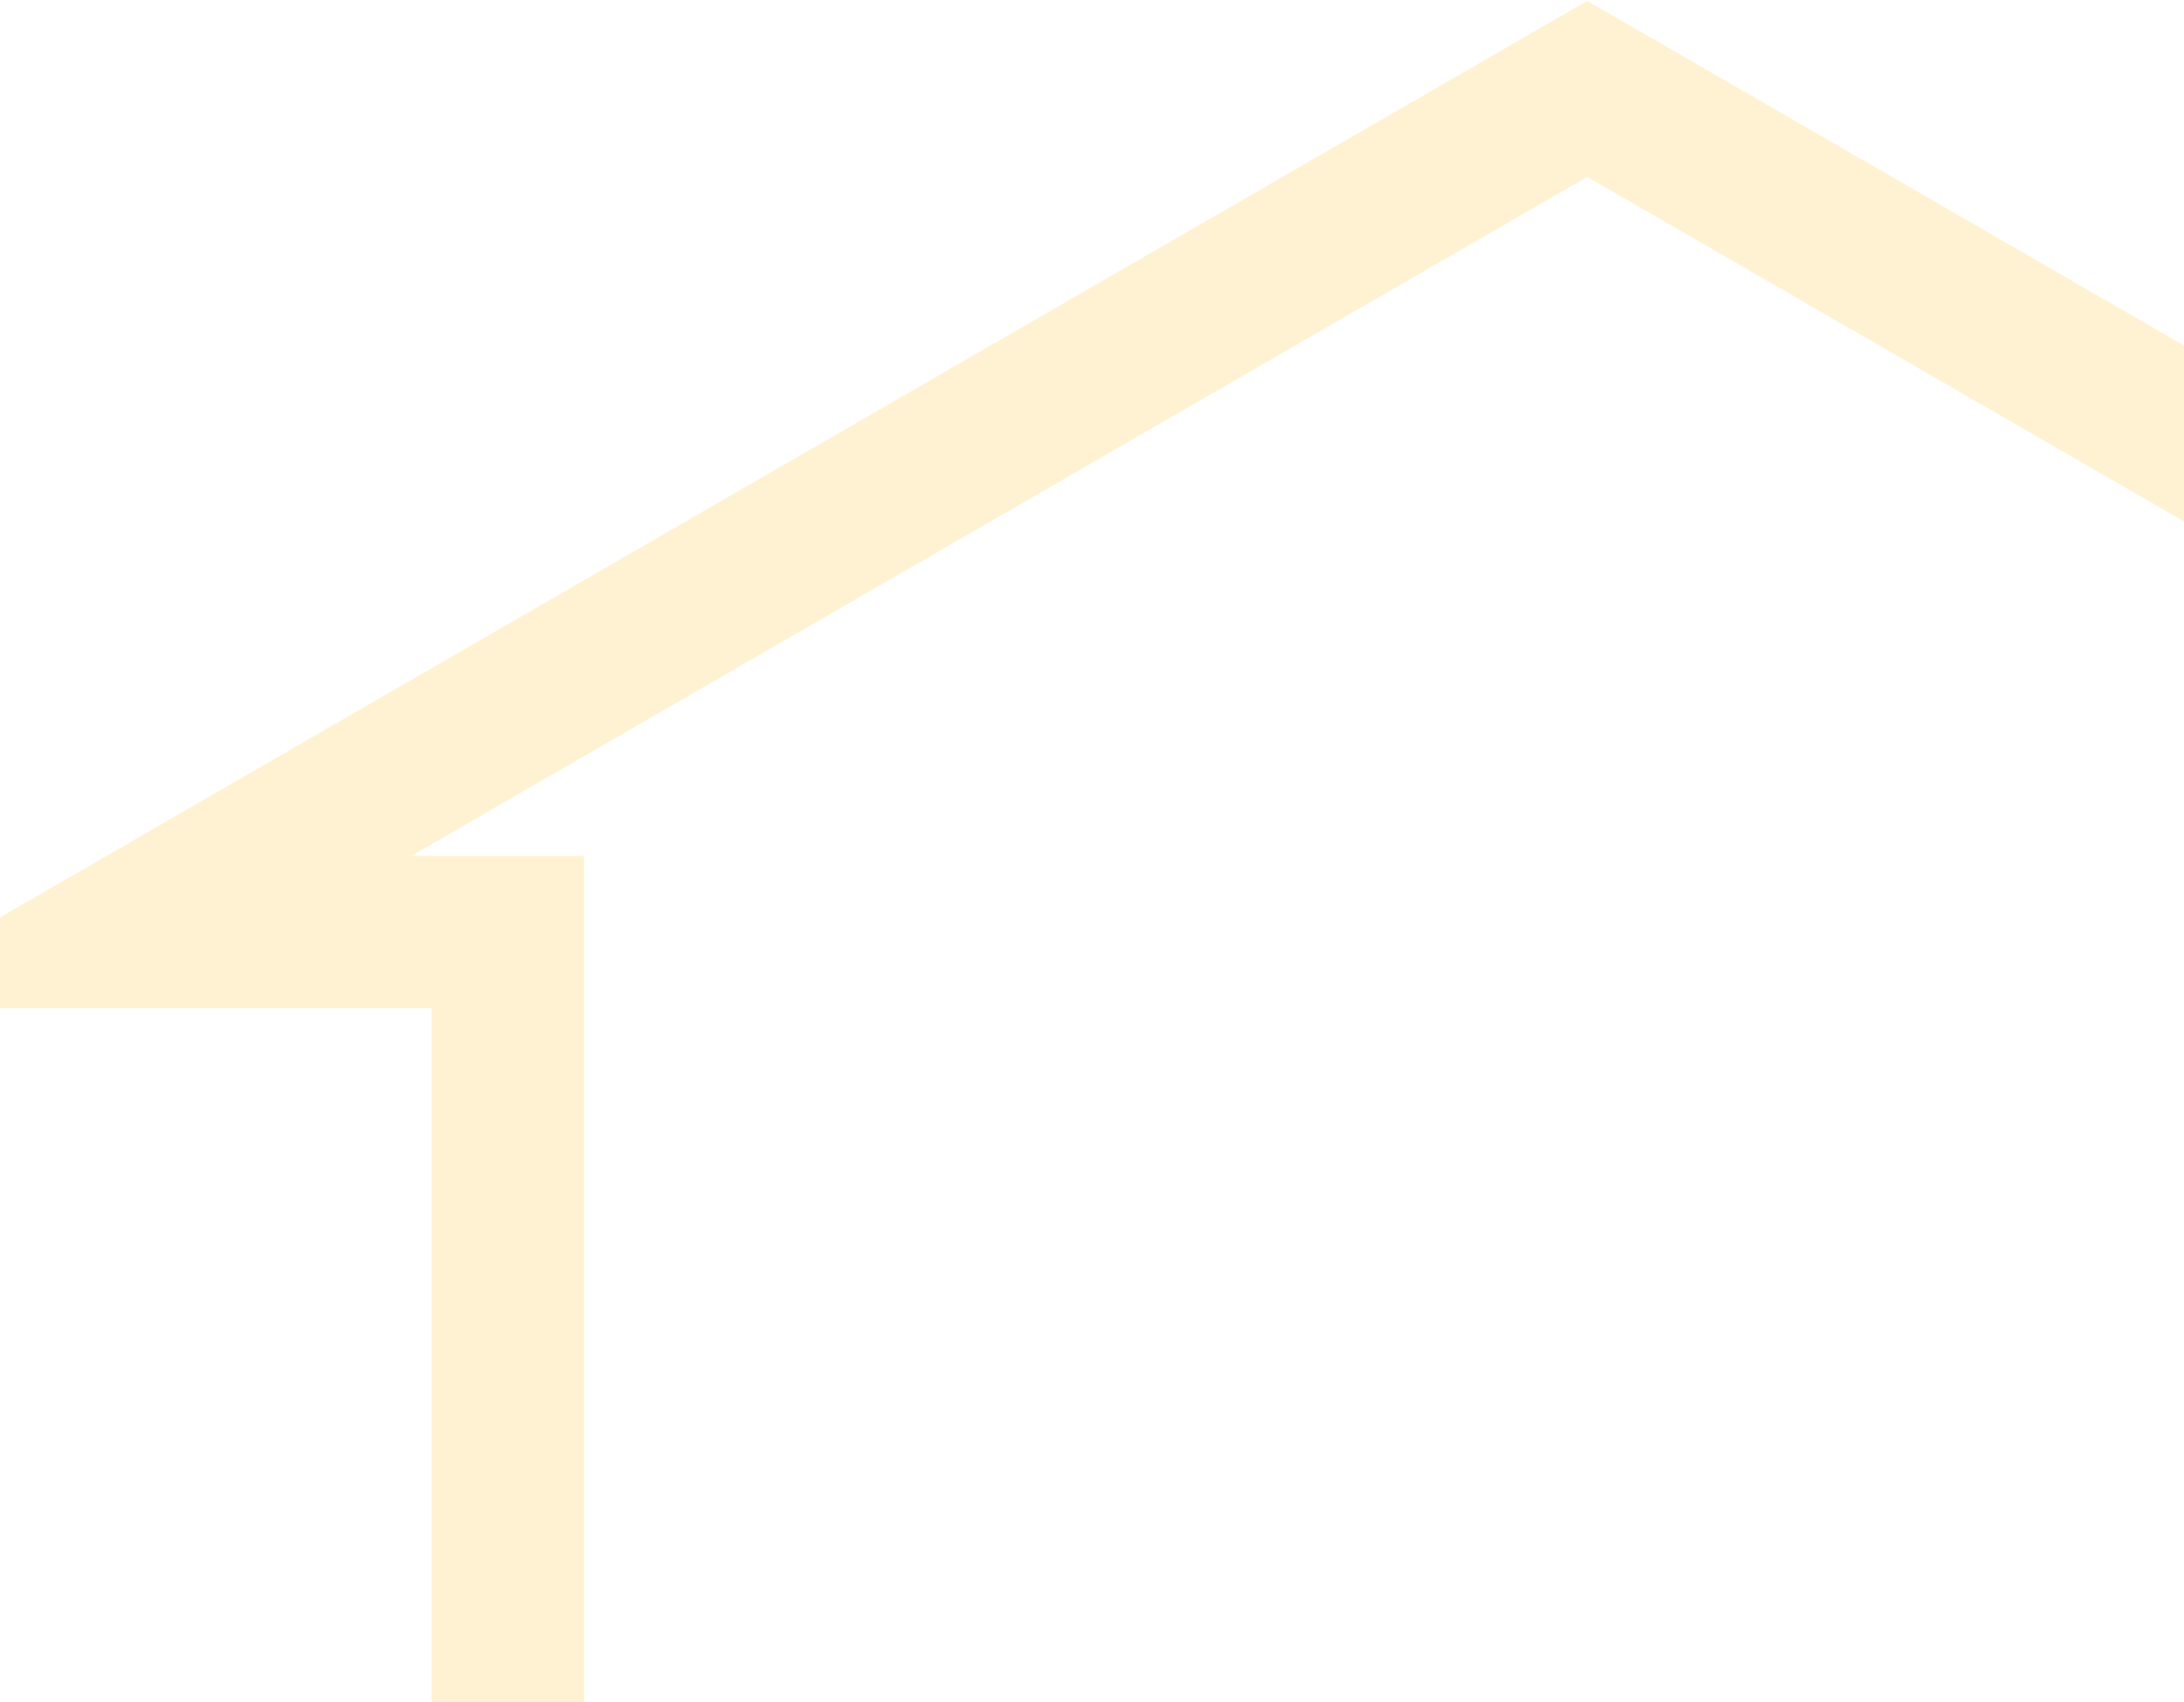
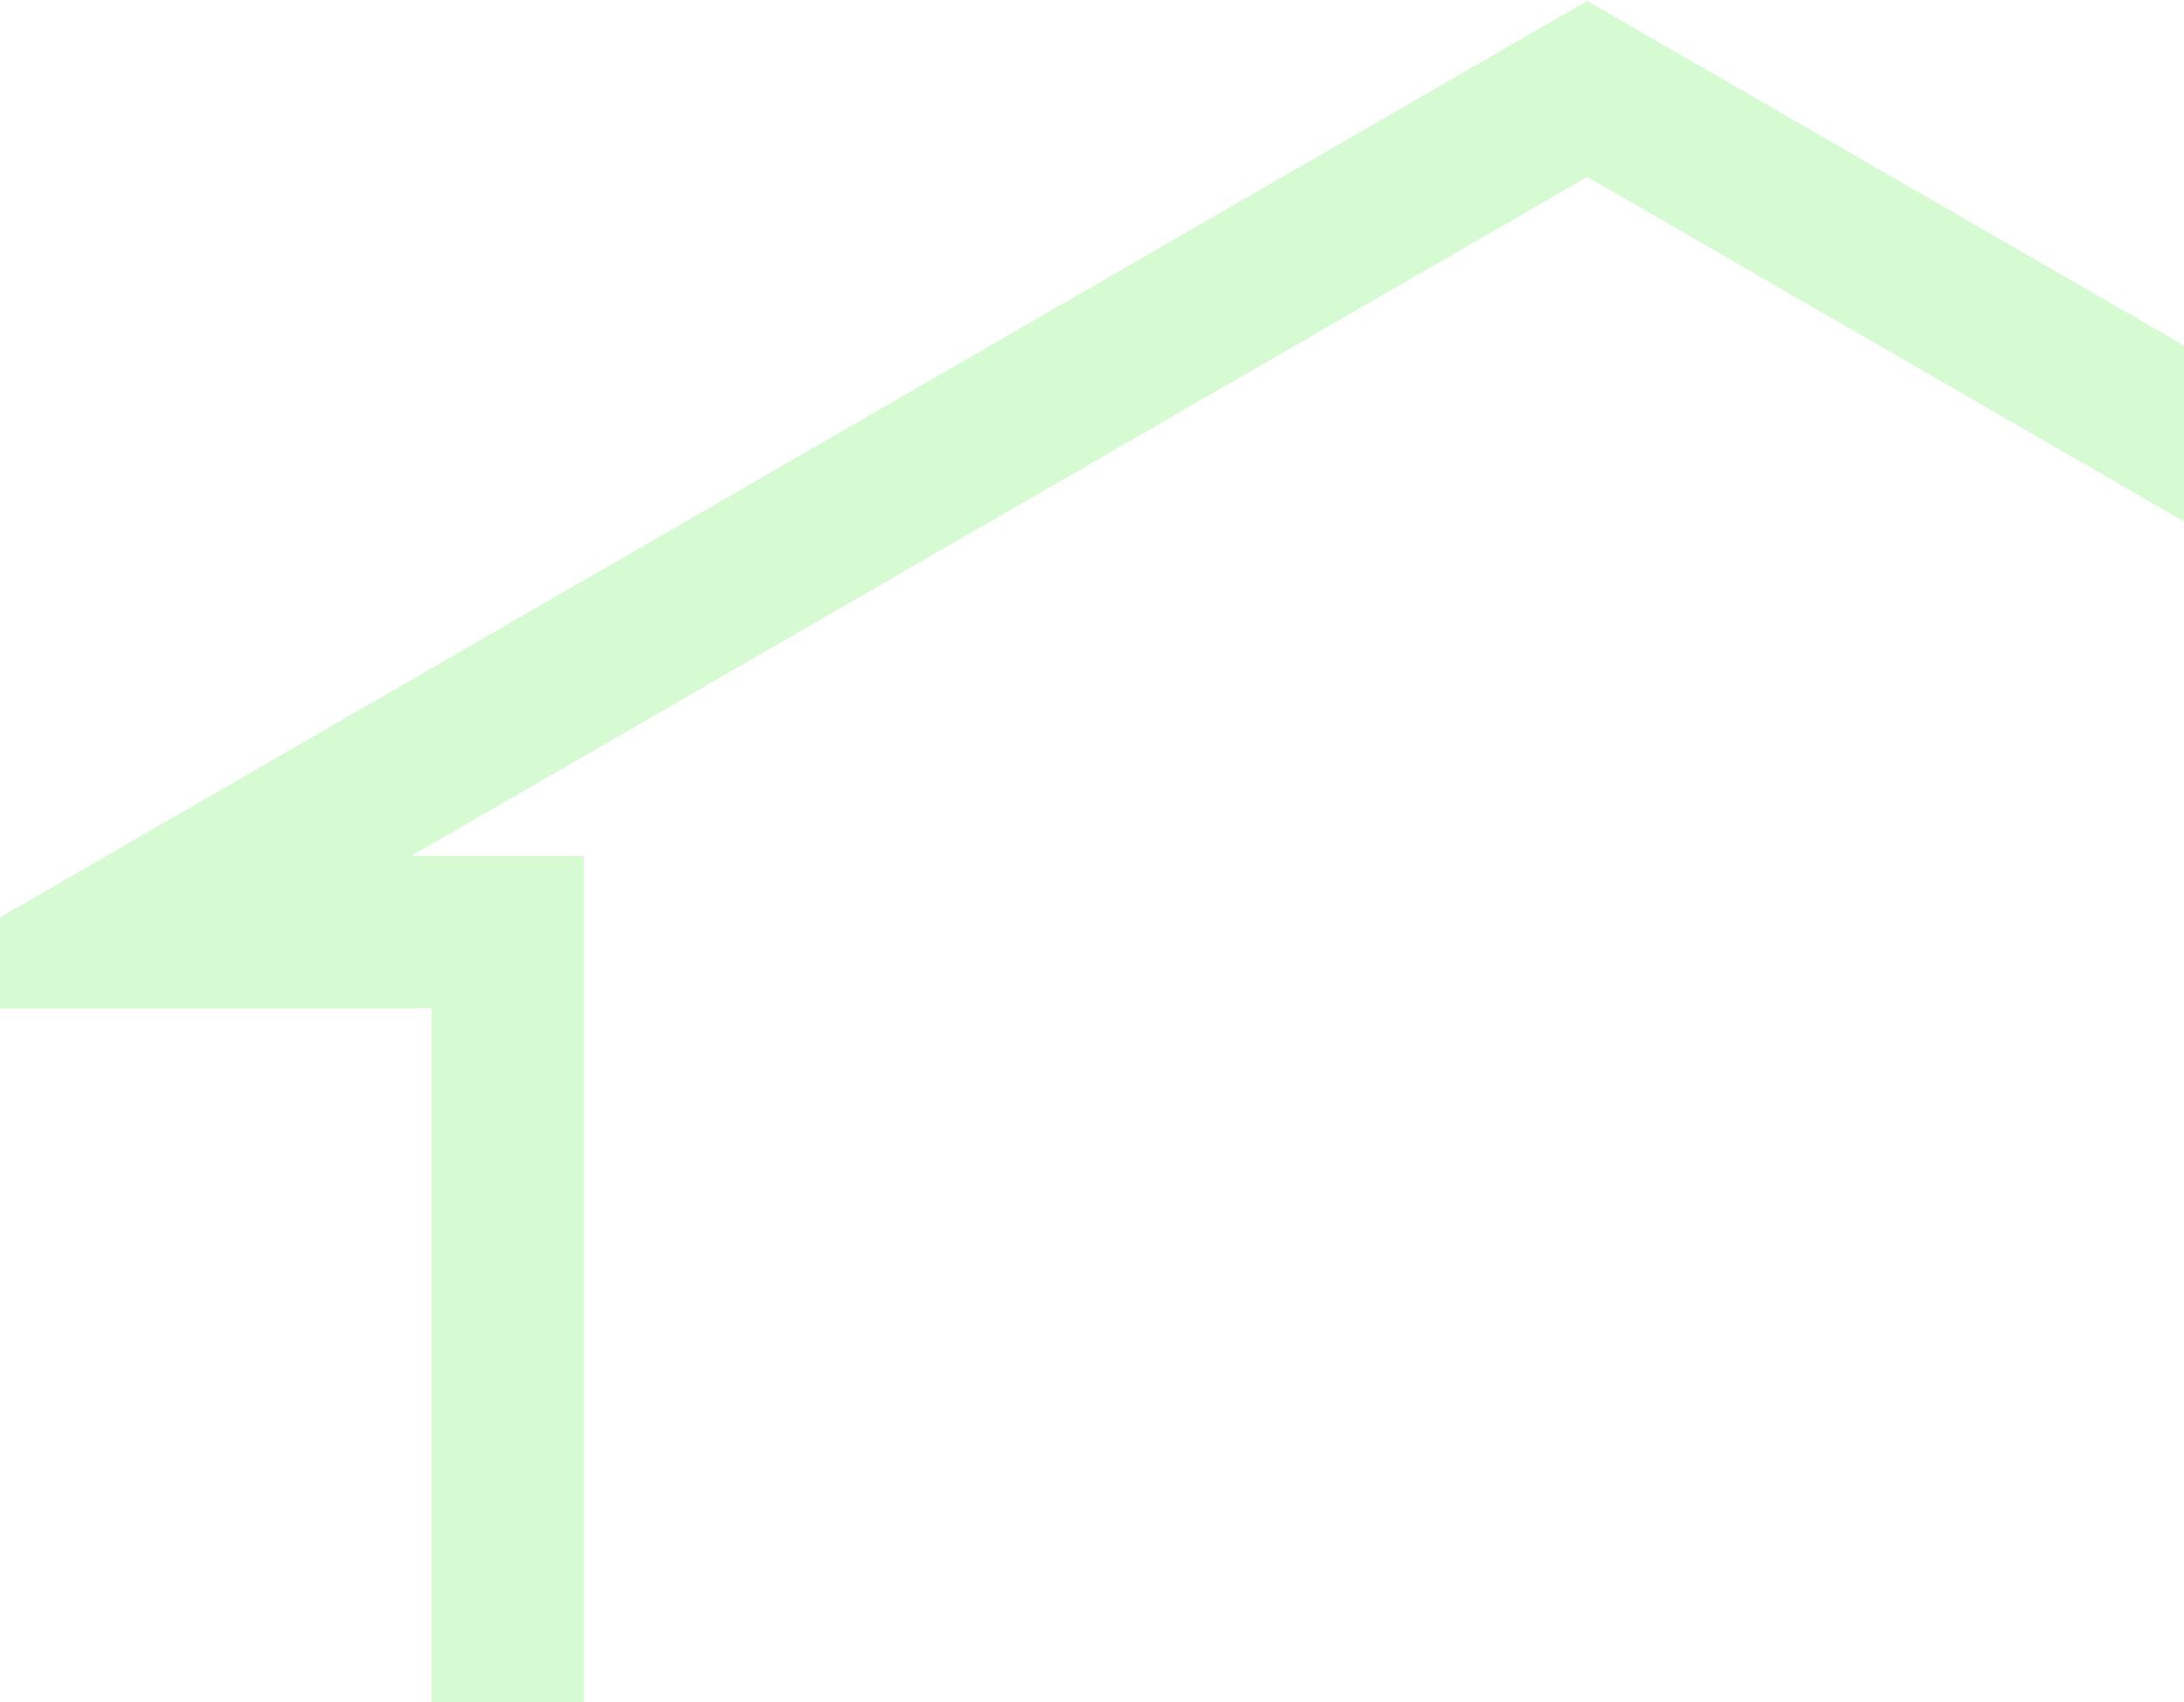
<svg xmlns="http://www.w3.org/2000/svg" width="172" height="134" viewBox="0 0 172 134" fill="none">
-   <path d="M40 73.395V157.895H203.5V52.322L125 7L10 73.395H40Z" stroke="#FFF2D2" stroke-width="12" />
+   <path d="M40 73.395V157.895H203.5V52.322L125 7L10 73.395H40Z" stroke="#d6fad1" stroke-width="12" />
</svg>
